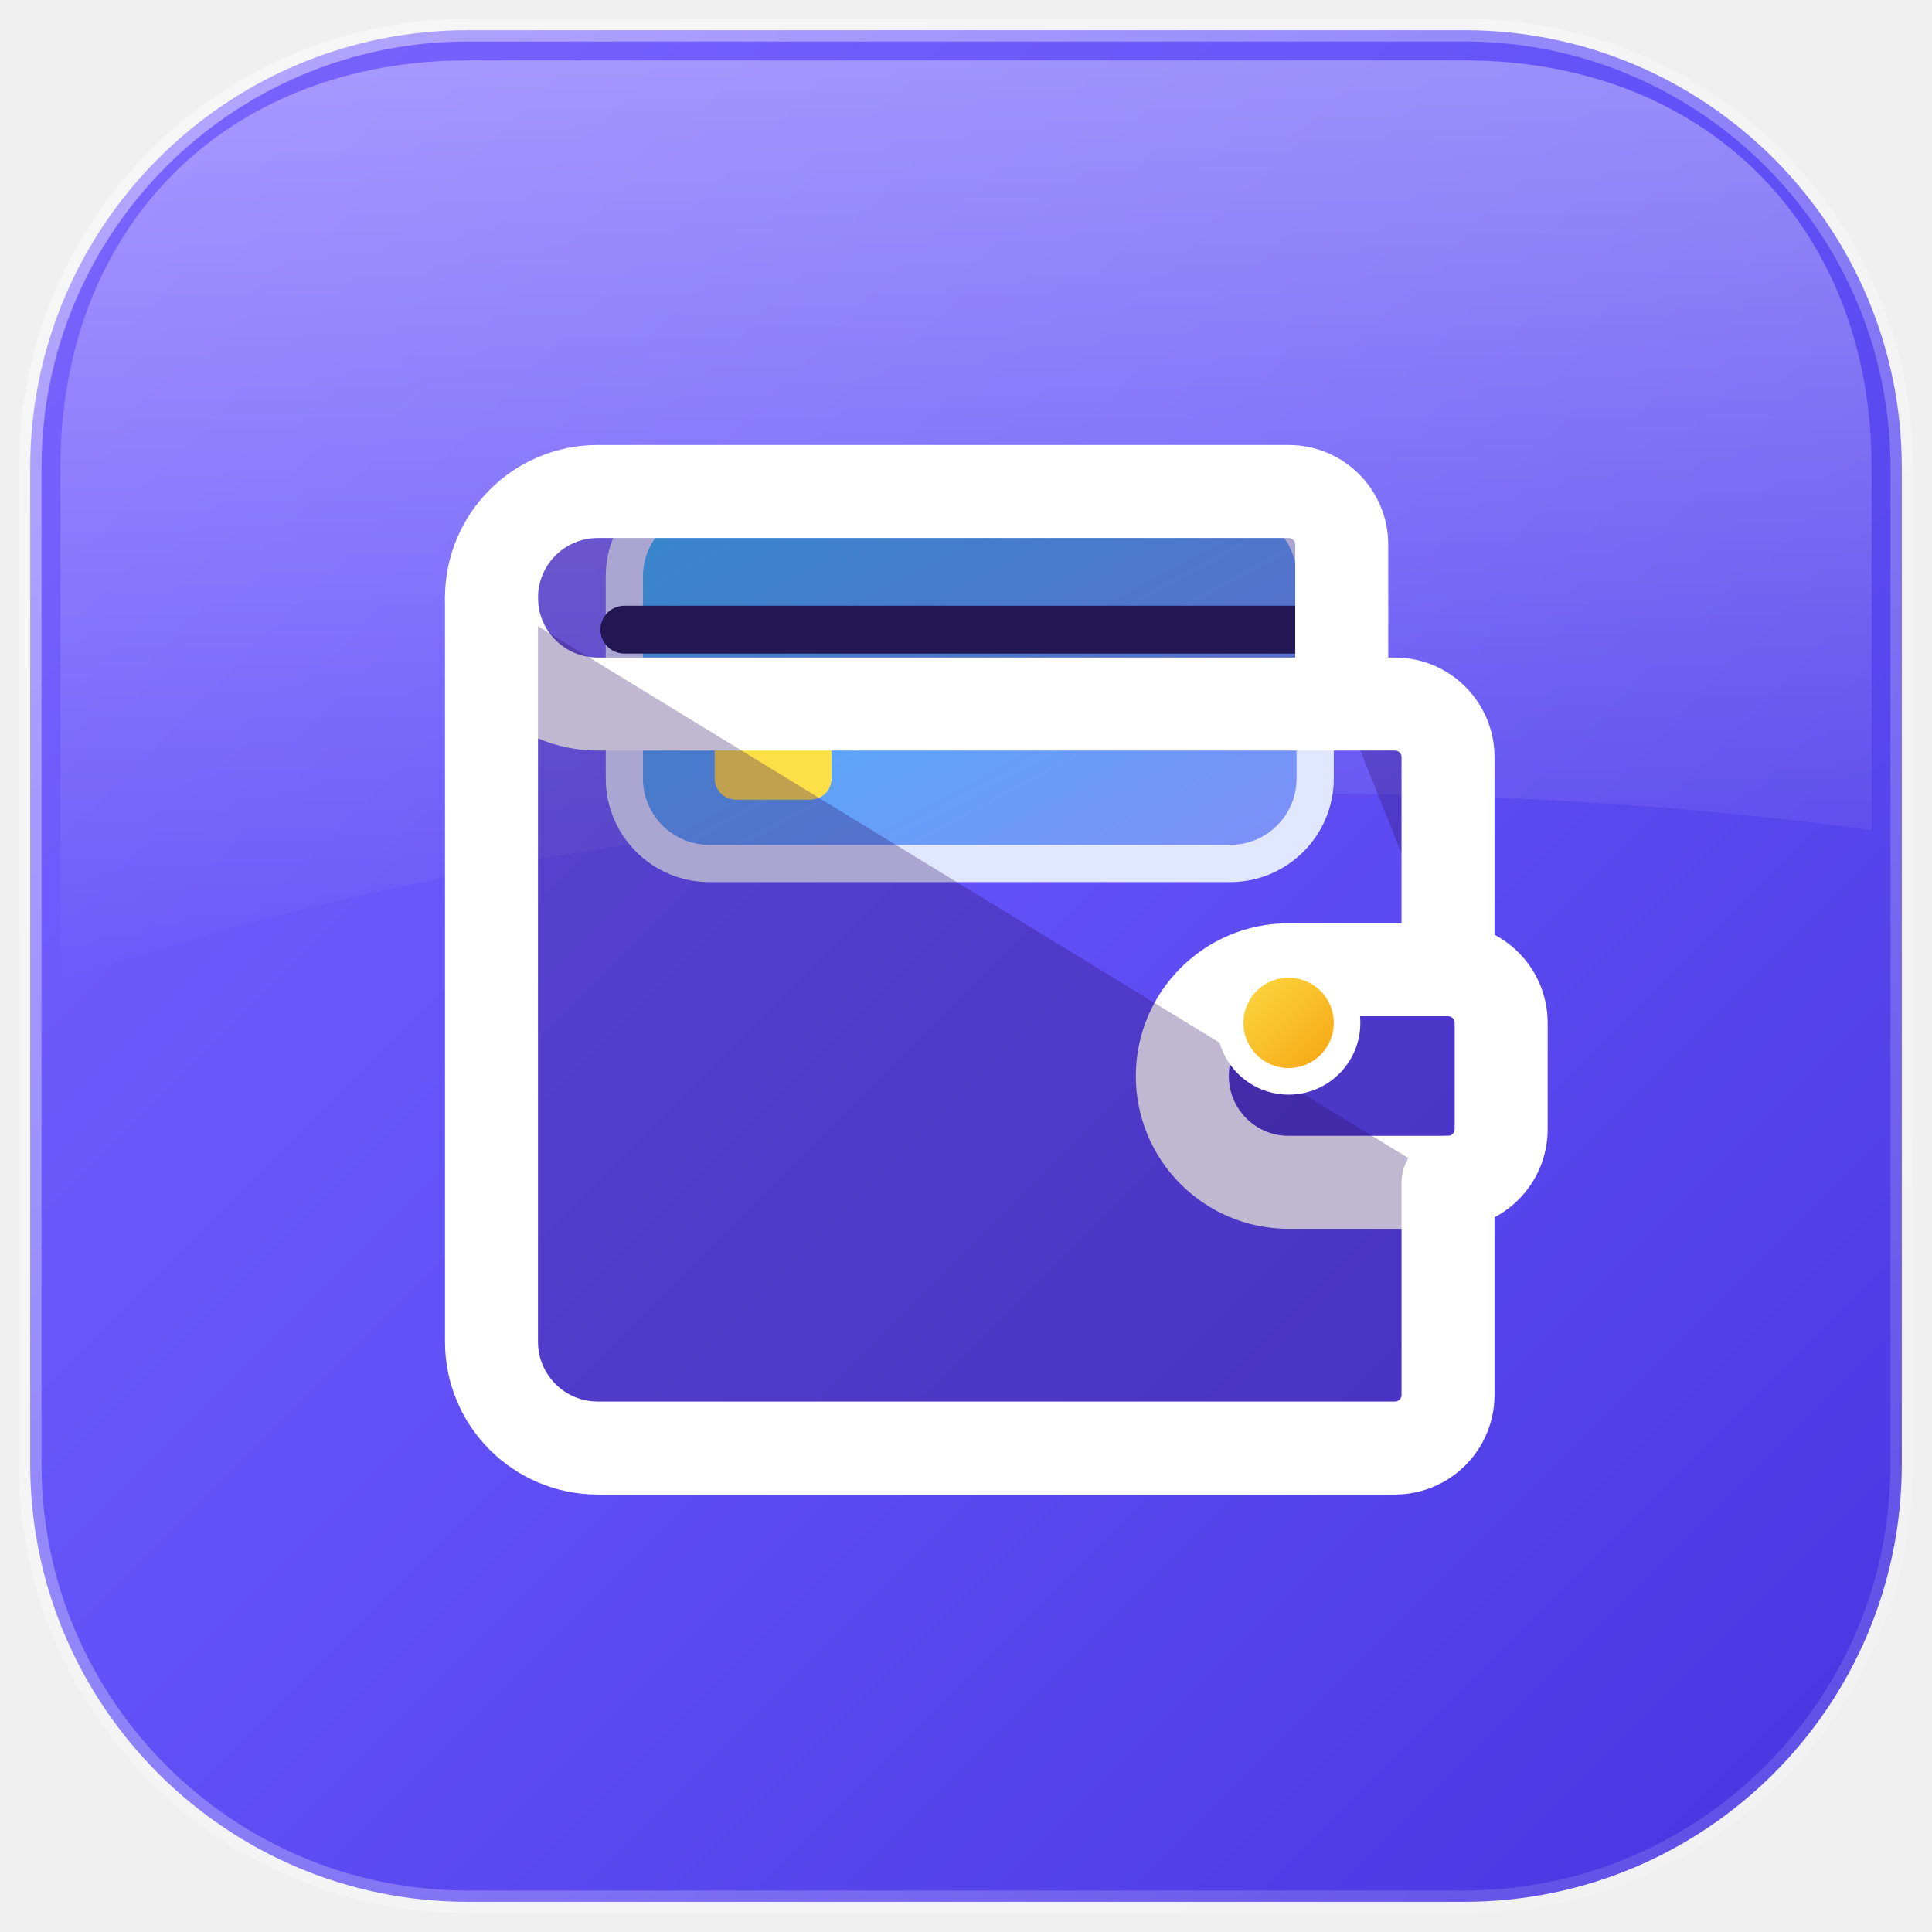
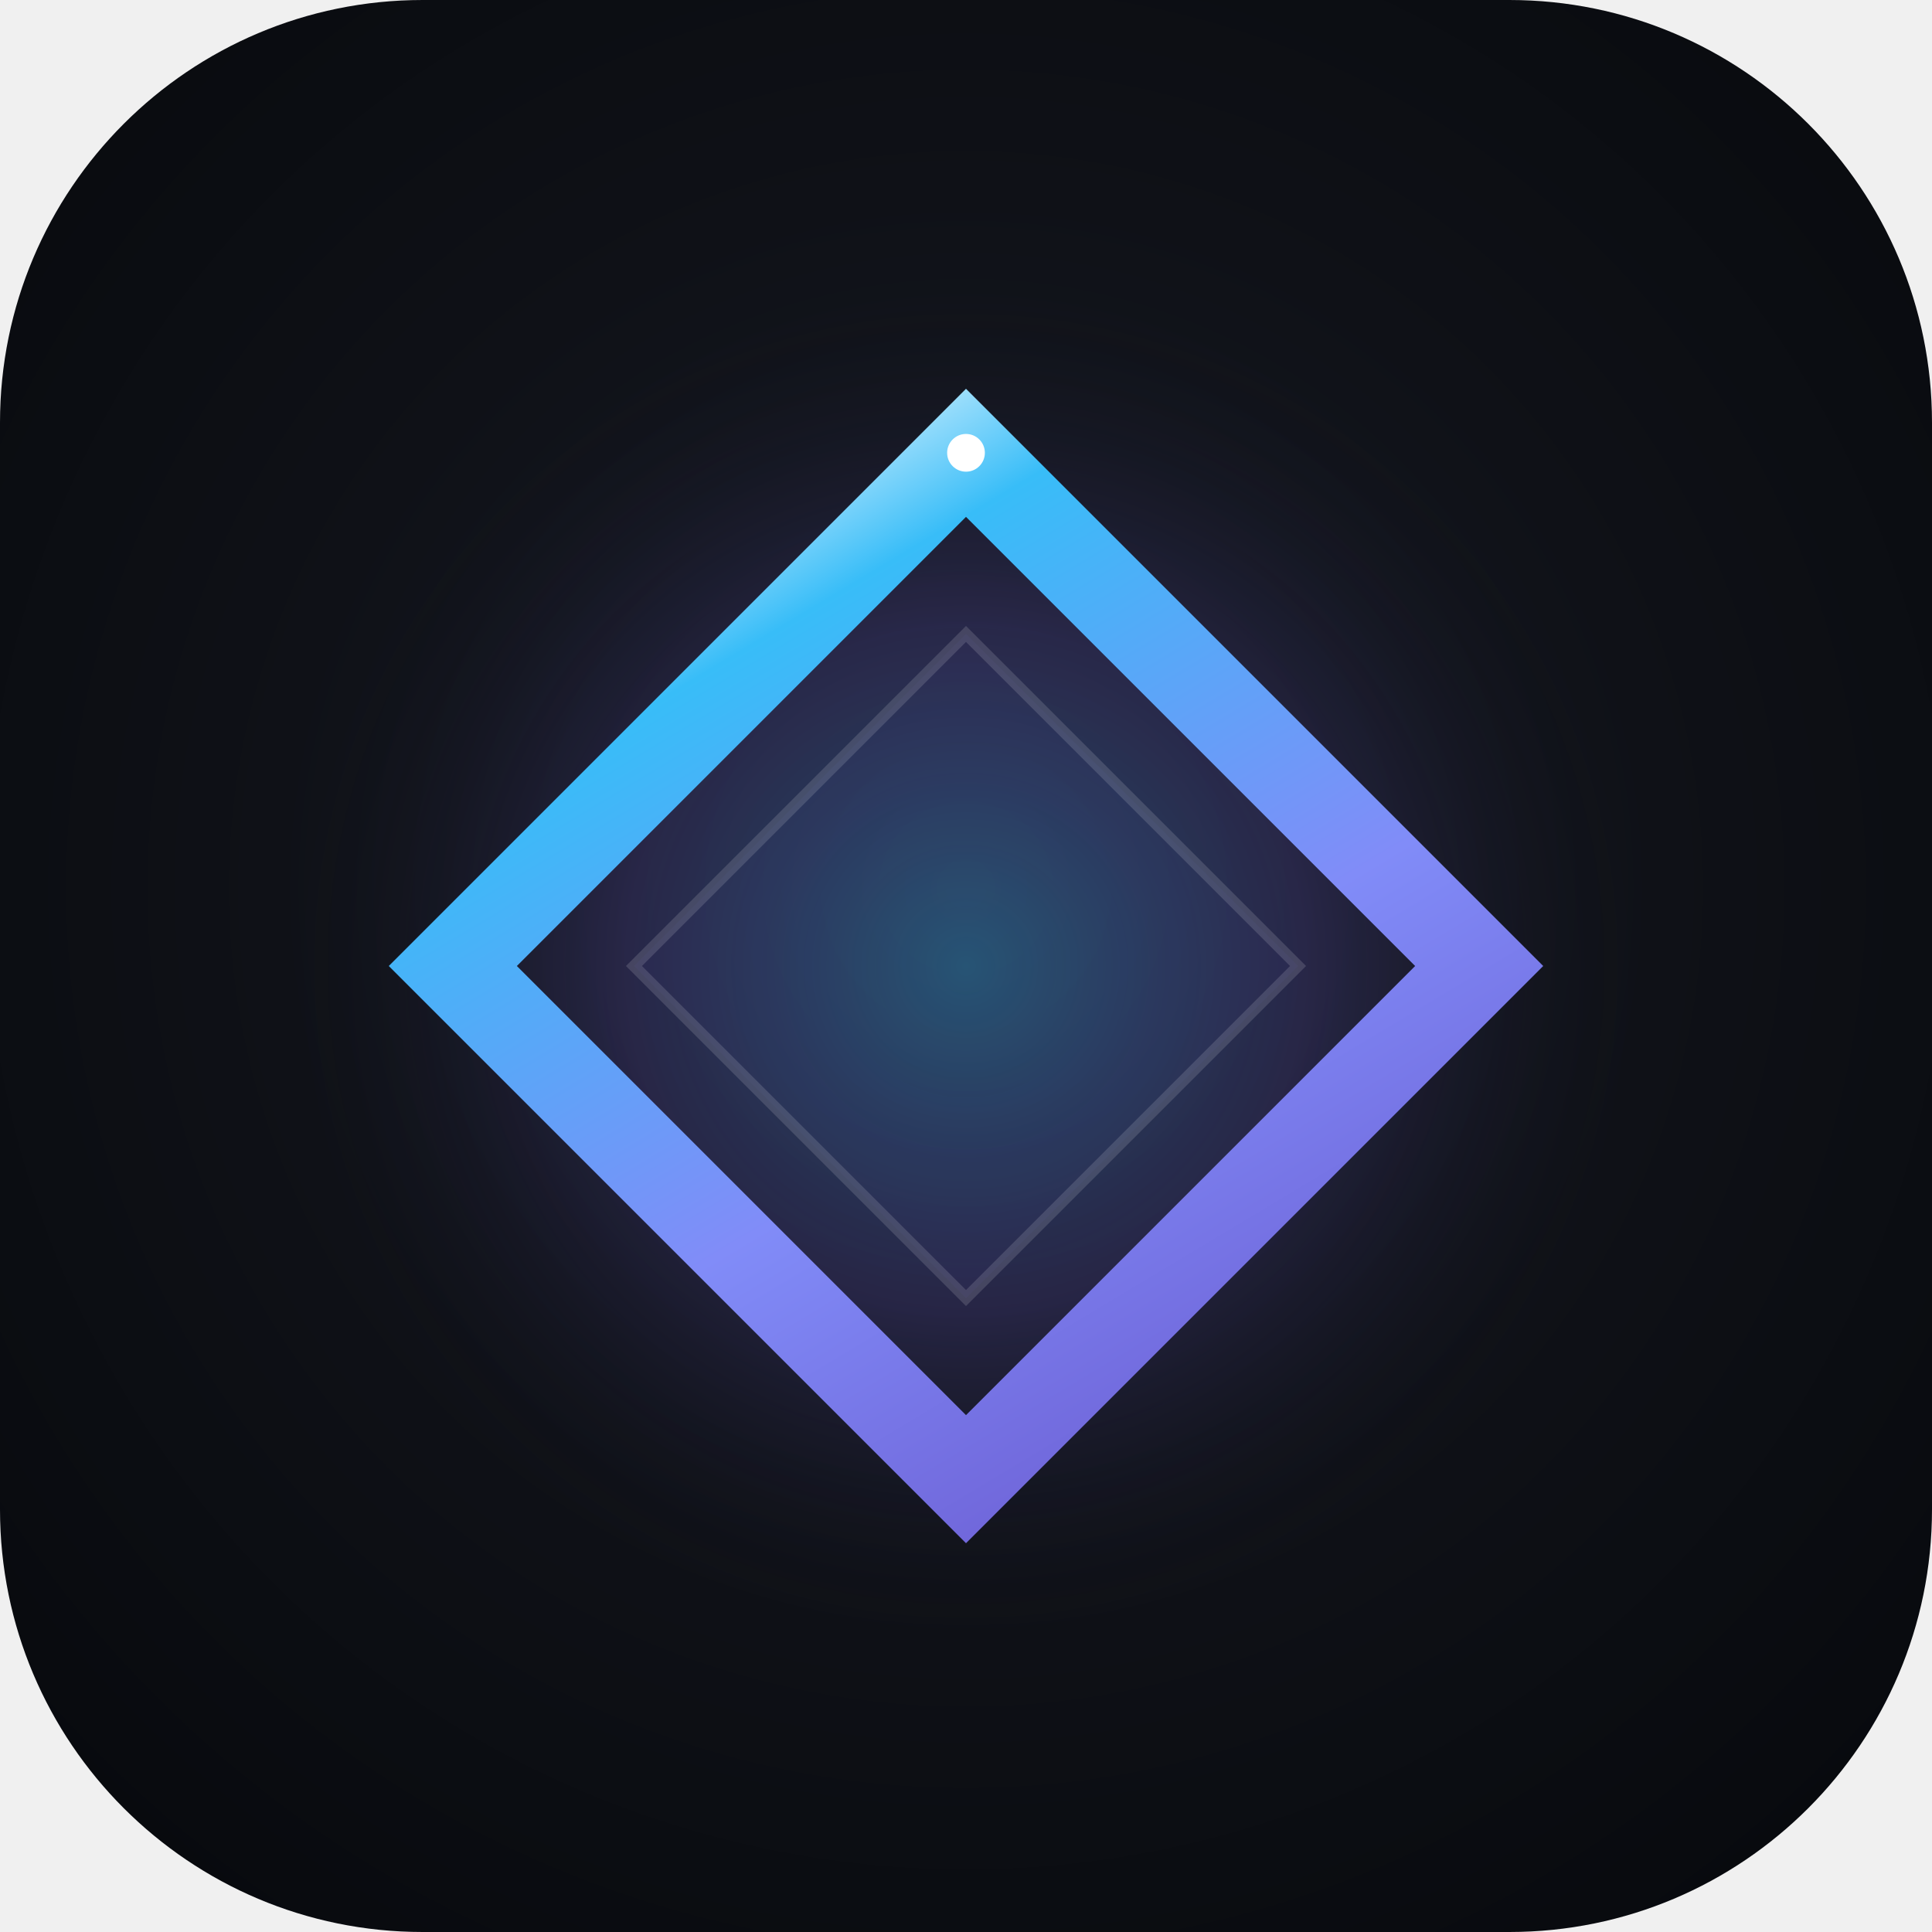
<svg xmlns="http://www.w3.org/2000/svg" viewBox="0 0 512 512" width="100%" height="100%">
  <defs>
-     <linearGradient id="appBgGrad" x1="0%" y1="0%" x2="100%" y2="100%">
-       <stop offset="0%" stop-color="#7C65FF" />
-       <stop offset="45%" stop-color="#6352F7" />
-       <stop offset="100%" stop-color="#4834DF" />
+     <radialGradient id="favBgGrad" cx="50%" cy="46%" r="65%">
+       <stop offset="0%" stop-color="#191D28" />
+       <stop offset="55%" stop-color="#0F1117" />
+       <stop offset="100%" stop-color="#080A0E" />
+     </radialGradient>
+     <linearGradient id="favDiamondGrad" x1="20%" y1="0%" x2="80%" y2="100%">
+       <stop offset="0%" stop-color="#FFFFFF" />
+       <stop offset="18%" stop-color="#38BDF8" />
+       <stop offset="60%" stop-color="#818CF8" />
+       <stop offset="100%" stop-color="#6C5DD3" />
    </linearGradient>
-     <linearGradient id="glossHighlight" x1="0%" y1="0%" x2="0%" y2="100%">
-       <stop offset="0%" stop-color="#FFFFFF" stop-opacity="0.35" />
-       <stop offset="100%" stop-color="#FFFFFF" stop-opacity="0" />
-     </linearGradient>
-     <linearGradient id="cardAccentGrad" x1="0%" y1="0%" x2="100%" y2="100%">
-       <stop offset="0%" stop-color="#38BDF8" />
-       <stop offset="100%" stop-color="#818CF8" />
-     </linearGradient>
-     <linearGradient id="coinGrad" x1="0%" y1="0%" x2="100%" y2="100%">
-       <stop offset="0%" stop-color="#FDE047" />
-       <stop offset="100%" stop-color="#F59E0B" />
-     </linearGradient>
-     <linearGradient id="appBorder" x1="0%" y1="0%" x2="100%" y2="100%">
-       <stop offset="0%" stop-color="rgba(255, 255, 255, 0.45)" />
-       <stop offset="100%" stop-color="rgba(255, 255, 255, 0.1)" />
-     </linearGradient>
+     <radialGradient id="favGlow" cx="50%" cy="50%" r="50%">
+       <stop offset="0%" stop-color="rgba(56, 189, 248, 0.35)" />
+       <stop offset="50%" stop-color="rgba(108, 93, 211, 0.22)" />
+       <stop offset="100%" stop-color="rgba(15, 17, 23, 0)" />
+     </radialGradient>
  </defs>
-   <rect x="8" y="8" width="496" height="496" rx="116" fill="url(#appBgGrad)" />
-   <rect x="8" y="8" width="496" height="496" rx="116" fill="none" stroke="url(#appBorder)" stroke-width="6" />
-   <path d="M16 124 C16 60, 60 16, 124 16 L388 16 C452 16, 496 60, 496 124 L496 220 C350 200, 160 210, 16 260 Z" fill="url(#glossHighlight)" />
-   <g transform="translate(88, 88) scale(14.083)" stroke-linecap="round" stroke-linejoin="round">
-     <rect x="5.5" y="3" width="13" height="7" rx="1.6" fill="url(#cardAccentGrad)" stroke="#E0E7FF" stroke-width="0.7" />
-     <line x1="5.5" y1="5.6" x2="18.5" y2="5.6" stroke="#1E1B4B" stroke-width="0.9" />
-     <rect x="7.2" y="7.2" width="2.2" height="1.6" rx="0.4" fill="#FDE047" stroke="none" />
-     <path d="M19 7V4a1 1 0 0 0-1-1H5a2 2 0 0 0 0 4h15a1 1 0 0 1 1 1v4h-3a2 2 0 0 0 0 4h3a1 1 0 0 0 1-1v-2a1 1 0 0 0-1-1" fill="#2E1065" fill-opacity="0.3" stroke="#FFFFFF" stroke-width="1.75" />
-     <path d="M3 5v14a2 2 0 0 0 2 2h15a1 1 0 0 0 1-1v-4" fill="#2E1065" fill-opacity="0.3" stroke="#FFFFFF" stroke-width="1.75" />
-     <circle cx="18" cy="13" r="1.1" fill="url(#coinGrad)" stroke="#FFFFFF" stroke-width="0.5" />
-   </g>
+   <rect width="512" height="512" rx="112" fill="url(#favBgGrad)" />
+   <circle cx="256" cy="256" r="180" fill="url(#favGlow)" />
+   <polygon points="256,168 344,256 256,344 168,256" fill="rgba(108, 93, 211, 0.05)" stroke="rgba(255, 255, 255, 0.14)" stroke-width="3" stroke-linejoin="miter" stroke-miterlimit="10" />
+   <polygon points="256,120 392,256 256,392 120,256" fill="none" stroke="url(#favDiamondGrad)" stroke-width="24" stroke-linejoin="miter" stroke-miterlimit="10" />
+   <circle cx="256" cy="120" r="5" fill="#FFFFFF" />
</svg>
